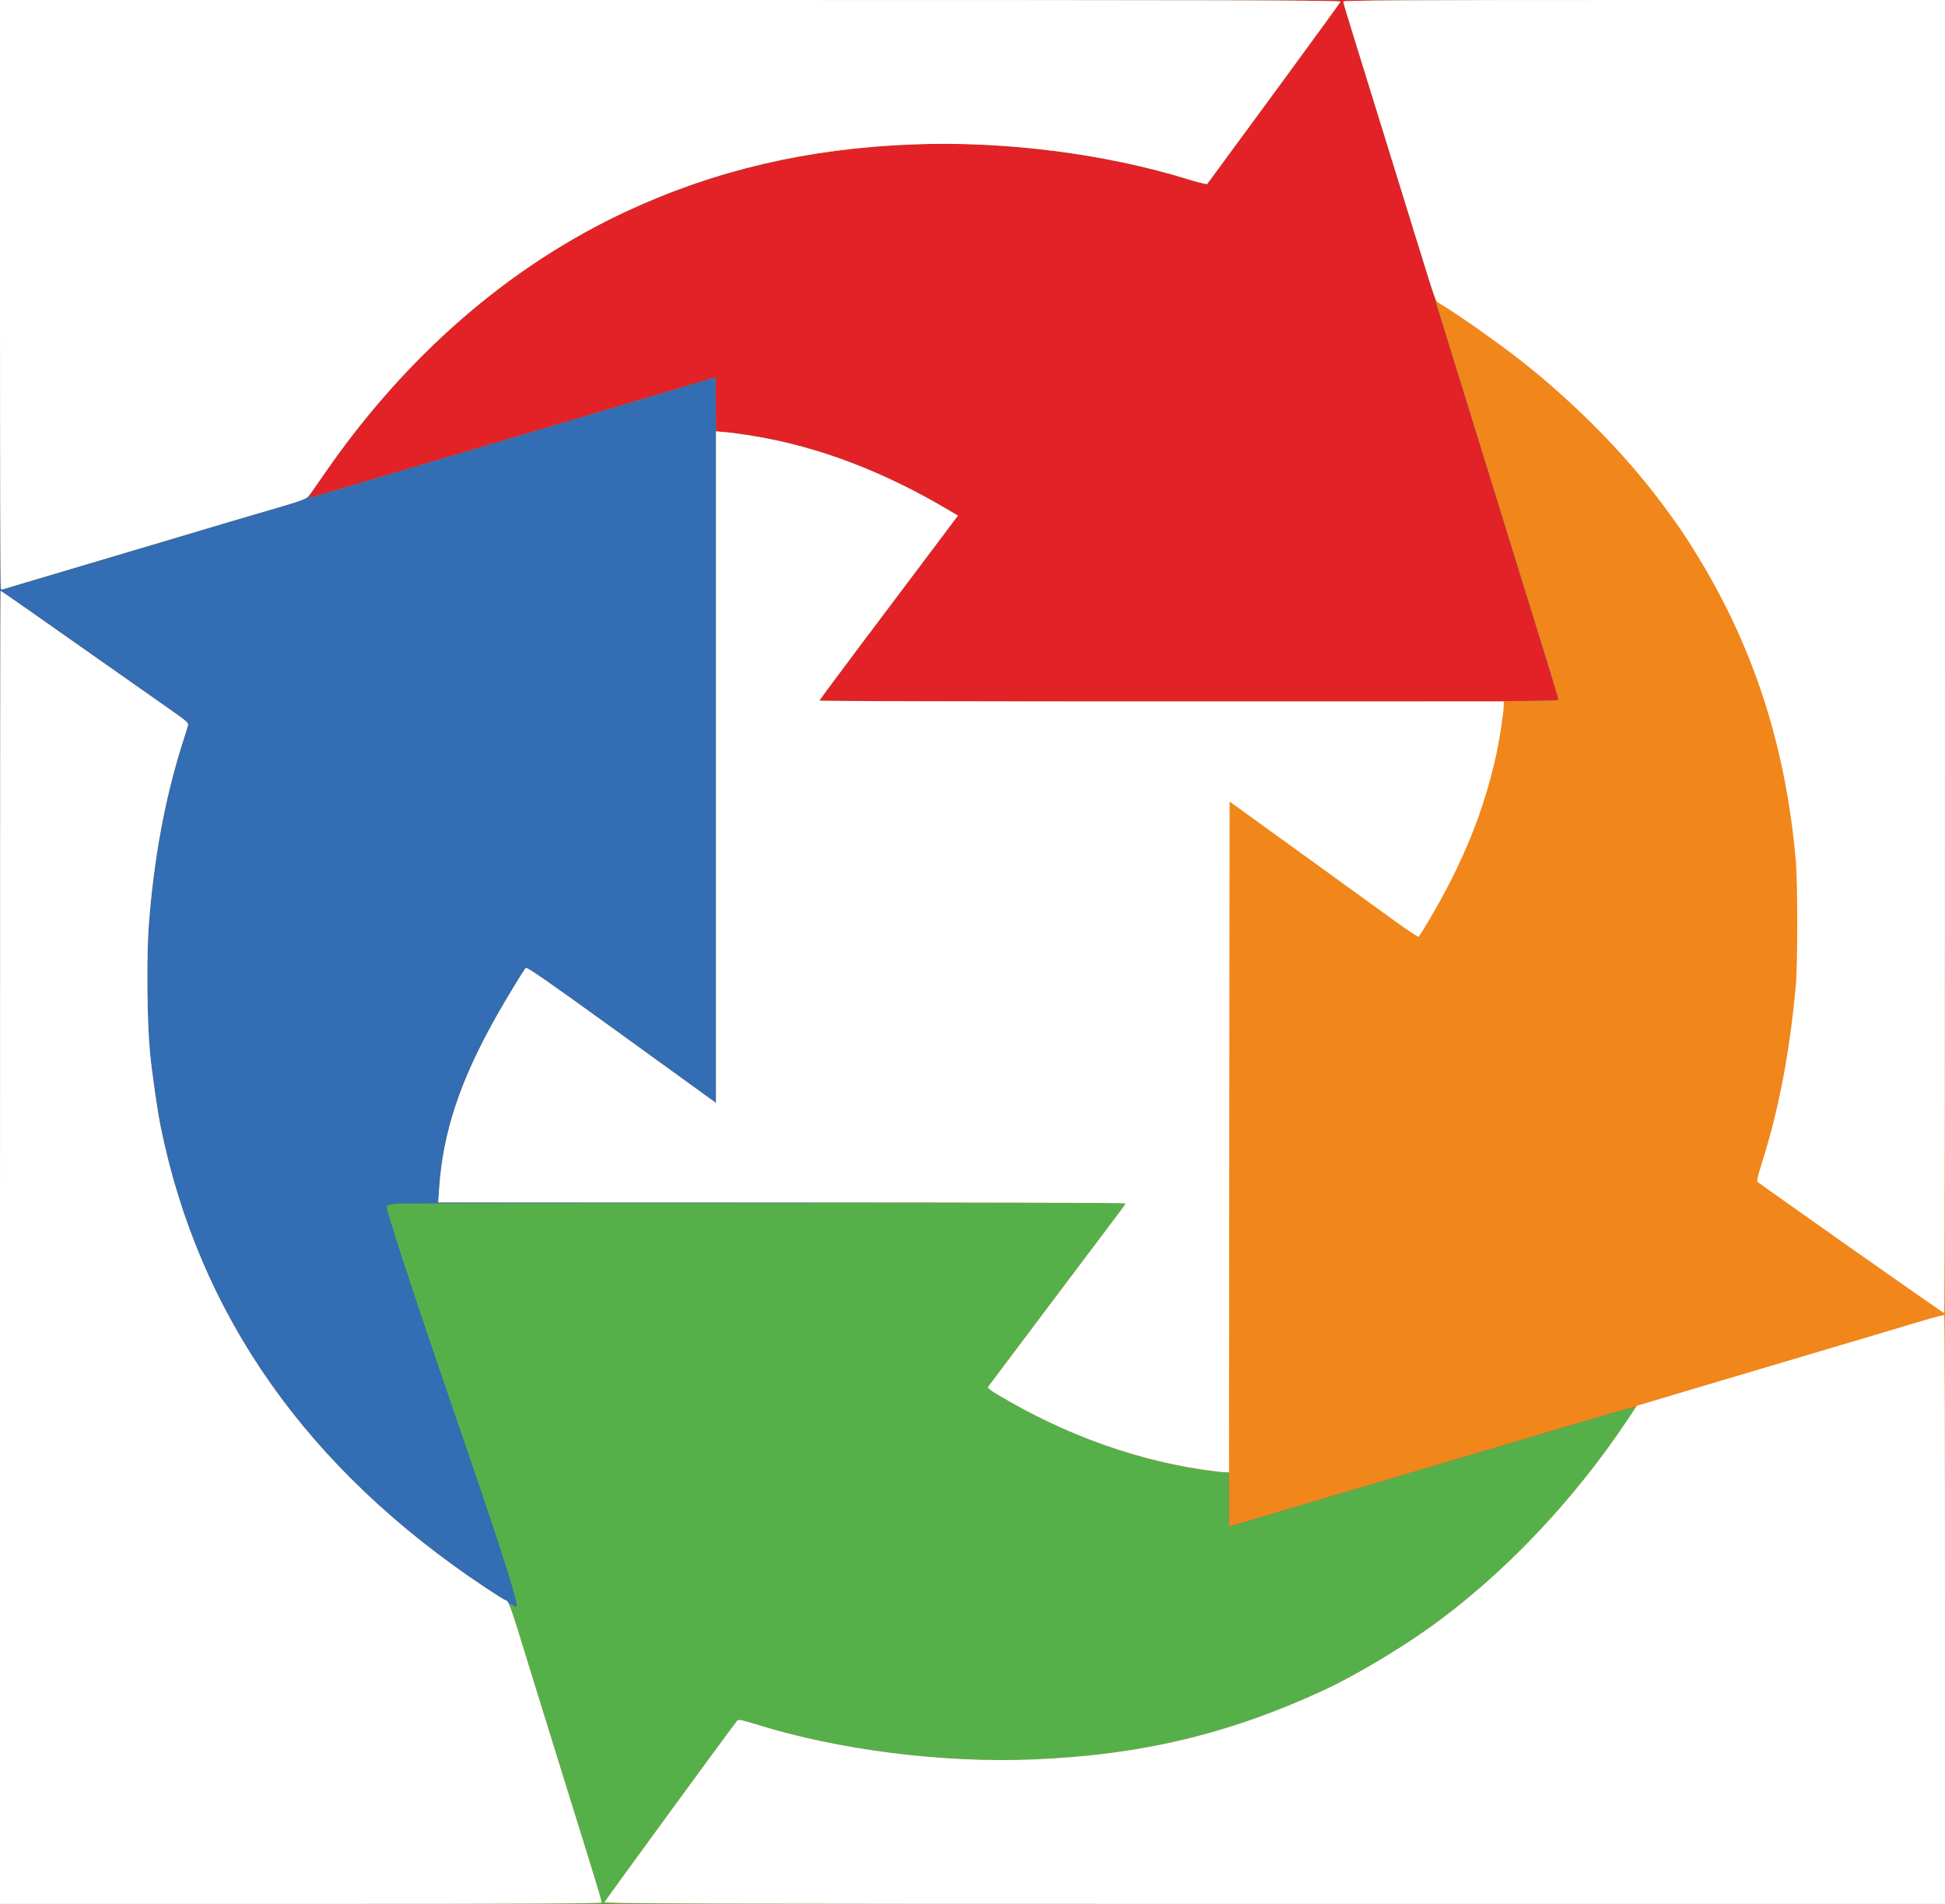
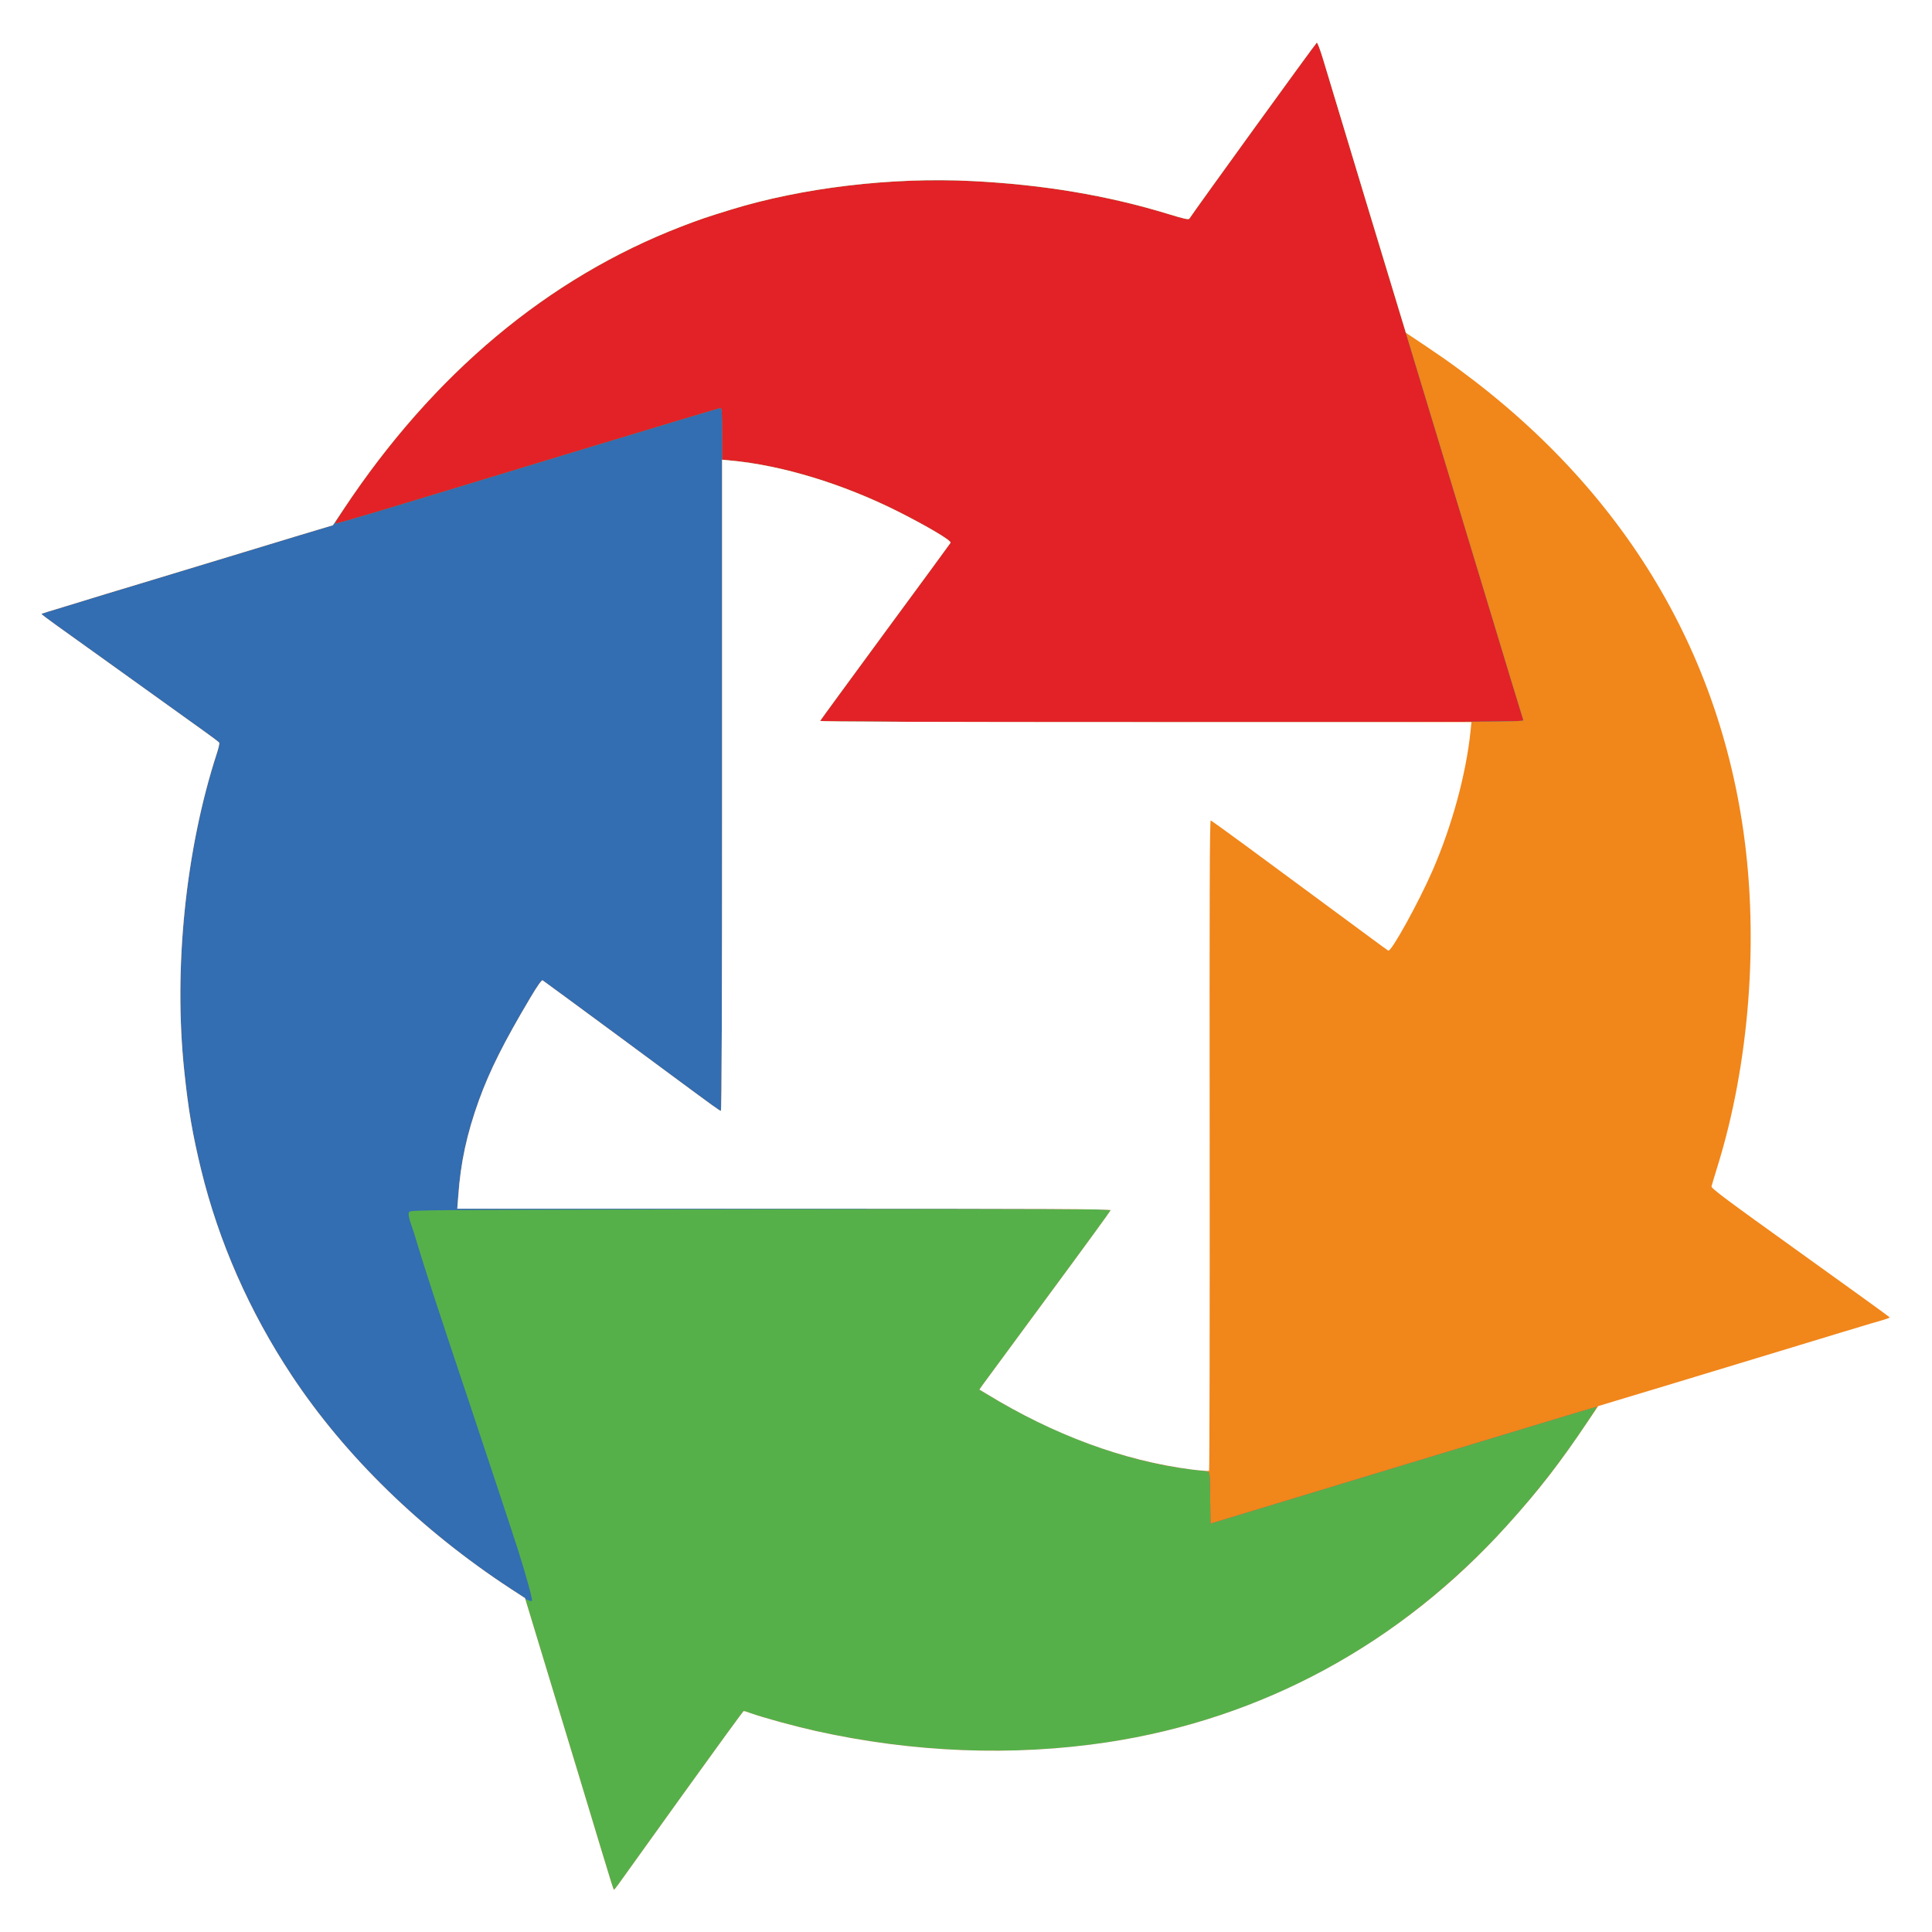
- <svg xmlns="http://www.w3.org/2000/svg" version="1.0" width="1600px" height="1566px" viewBox="0 0 16000 15660" preserveAspectRatio="xMidYMid meet">
+ <svg xmlns="http://www.w3.org/2000/svg" version="1.0" width="1600px" height="1600px" viewBox="0 0 16000 16000" preserveAspectRatio="xMidYMid meet">
  <g id="layer101" fill="#e22227" stroke="none">
-     <path d="M0 7830 l0 -7830 8000 0 8000 0 0 7830 0 7830 -8000 0 -8000 0 0 -7830z" />
+     <path d="M0 8000 l0 -8000 8000 0 8000 0 0 8000 0 8000 -8000 0 -8000 0 0 -8000z" />
  </g>
-   <g id="layer102" fill="#d82730" stroke="none">
-     <path d="M0 7830 l0 -7830 5515 0 c5475 0 5515 0 5515 20 0 10 -8 24 -18 29 -10 5 -29 31 -42 56 -13 26 -30 50 -37 52 -7 3 -13 11 -13 19 0 7 -8 18 -18 23 -10 5 -29 31 -42 56 -13 26 -30 50 -37 52 -7 3 -13 12 -13 19 0 8 -7 17 -15 20 -8 4 -15 13 -15 20 0 8 -7 17 -15 20 -8 4 -15 12 -15 20 0 7 -6 17 -13 21 -6 4 -18 20 -26 35 -7 14 -25 39 -40 55 -14 16 -32 41 -40 56 -8 14 -33 48 -57 74 -24 26 -44 54 -44 61 0 7 -7 15 -15 18 -8 4 -15 11 -15 18 0 6 -14 24 -30 40 -16 15 -36 43 -45 62 -9 19 -20 34 -25 34 -6 0 -10 7 -10 15 0 9 -7 18 -15 21 -8 4 -15 13 -15 20 0 8 -7 17 -15 20 -8 4 -15 12 -15 18 0 7 -18 32 -40 56 -22 24 -40 49 -40 57 0 7 -7 16 -15 19 -8 4 -15 12 -15 19 0 6 -11 23 -24 37 -12 14 -26 33 -29 42 -4 9 -11 16 -17 16 -5 0 -10 7 -10 15 0 9 -7 18 -15 21 -8 4 -15 12 -15 19 0 6 -11 23 -24 37 -12 14 -26 33 -29 42 -4 9 -11 16 -17 16 -5 0 -10 7 -10 15 0 9 -7 18 -15 21 -8 4 -15 12 -15 20 0 7 -6 17 -13 21 -6 4 -19 21 -27 36 -18 35 -48 53 -63 38 -6 -6 -17 -11 -23 -11 -7 0 -25 -5 -41 -12 -15 -6 -32 -12 -38 -13 -5 0 -23 -7 -40 -14 -16 -7 -50 -17 -75 -23 -25 -6 -52 -13 -60 -16 -8 -3 -20 -4 -27 -3 -6 1 -14 -3 -18 -8 -3 -6 -12 -8 -19 -5 -8 3 -17 0 -21 -5 -3 -6 -11 -9 -16 -5 -5 3 -16 1 -24 -6 -7 -6 -29 -12 -47 -12 -18 0 -38 -5 -44 -9 -6 -5 -33 -12 -60 -15 -27 -3 -54 -10 -61 -16 -7 -5 -17 -7 -23 -3 -6 4 -17 2 -23 -4 -12 -10 -62 -20 -117 -24 -14 -1 -30 -6 -37 -10 -6 -4 -18 -4 -27 -1 -9 3 -23 1 -31 -6 -8 -6 -19 -9 -25 -5 -6 4 -17 2 -24 -4 -8 -7 -38 -13 -67 -15 -30 -2 -62 -7 -71 -11 -9 -4 -22 -4 -27 0 -6 3 -19 1 -30 -4 -11 -6 -50 -13 -88 -16 -37 -4 -84 -8 -103 -11 -184 -23 -325 -34 -475 -38 -60 -1 -117 -5 -126 -9 -14 -7 -260 -4 -569 7 -169 6 -307 16 -410 31 -25 4 -58 7 -74 6 -16 0 -34 3 -40 8 -6 4 -34 9 -63 9 -29 0 -61 6 -72 11 -11 6 -26 8 -35 5 -8 -3 -21 -2 -28 2 -7 5 -24 10 -38 11 -61 6 -76 9 -87 16 -7 5 -17 6 -22 2 -5 -3 -13 0 -16 6 -4 6 -18 8 -30 5 -13 -3 -27 -1 -30 4 -4 6 -16 8 -26 5 -11 -4 -25 -3 -32 2 -7 5 -25 10 -41 11 -16 1 -35 7 -42 13 -7 6 -18 8 -24 4 -6 -4 -16 -3 -23 2 -7 5 -25 10 -41 11 -16 1 -42 9 -59 17 -16 8 -34 12 -39 9 -5 -3 -15 -1 -23 6 -7 6 -24 12 -37 14 -13 1 -30 6 -37 10 -7 4 -15 6 -18 3 -6 -7 -104 22 -121 35 -7 6 -15 8 -18 5 -3 -3 -23 3 -44 14 -20 11 -52 21 -69 24 -18 2 -38 8 -44 13 -7 5 -37 17 -67 26 -30 9 -63 22 -73 27 -11 6 -21 8 -24 5 -3 -3 -22 3 -42 13 -20 10 -47 23 -61 29 -14 5 -41 17 -62 26 -20 9 -41 16 -48 16 -6 0 -31 11 -56 25 -25 14 -51 25 -59 25 -8 0 -31 11 -51 25 -20 14 -43 25 -51 25 -12 0 -151 70 -178 90 -5 4 -22 10 -36 13 -14 4 -42 18 -63 32 -20 14 -43 25 -50 25 -7 0 -21 9 -31 20 -10 11 -26 20 -35 20 -10 0 -24 7 -31 16 -8 9 -34 25 -59 36 -25 11 -49 26 -53 34 -4 8 -13 14 -18 14 -6 0 -25 11 -42 24 -18 13 -58 38 -89 55 -31 17 -68 41 -82 54 -13 12 -37 29 -53 37 -15 8 -32 21 -36 27 -4 7 -14 13 -21 13 -8 0 -24 11 -37 25 -13 13 -29 25 -36 25 -6 0 -24 14 -40 30 -15 17 -33 30 -39 30 -7 0 -14 7 -18 15 -3 8 -12 15 -20 15 -7 0 -16 7 -20 15 -3 8 -12 15 -20 15 -7 0 -16 7 -20 15 -3 8 -12 15 -20 15 -8 0 -24 14 -36 30 -12 17 -27 30 -33 30 -7 0 -18 9 -25 20 -7 11 -18 20 -26 20 -7 0 -26 16 -40 35 -15 19 -33 35 -40 35 -7 0 -27 18 -45 40 -17 22 -38 40 -45 40 -7 0 -41 32 -75 70 -35 39 -68 70 -75 70 -13 0 -136 121 -136 135 0 5 -34 41 -75 81 -41 40 -75 77 -75 82 0 6 -22 29 -50 52 -27 23 -50 46 -50 50 0 5 -23 32 -50 61 -28 29 -50 58 -50 65 0 8 -11 21 -25 30 -13 8 -36 35 -50 60 -14 24 -34 48 -45 54 -11 6 -20 16 -20 23 0 7 -14 25 -30 41 -17 16 -30 34 -30 40 0 7 -13 26 -30 44 -16 18 -30 38 -30 43 0 5 -7 12 -15 15 -8 4 -15 12 -15 20 0 7 -6 17 -13 21 -6 4 -18 20 -26 36 -8 15 -30 44 -48 65 -18 20 -33 40 -33 45 0 11 -72 117 -79 117 -7 0 -41 54 -41 65 0 4 6 2 14 -4 8 -6 18 -11 22 -10 5 1 26 -5 46 -15 21 -9 50 -18 65 -19 16 -2 37 -8 48 -14 11 -6 54 -18 95 -27 41 -10 82 -20 90 -24 8 -3 23 -6 32 -7 10 -1 24 -8 33 -15 8 -7 27 -14 42 -15 16 -1 44 -9 63 -18 19 -8 62 -21 95 -28 33 -7 65 -16 71 -20 5 -5 26 -10 45 -13 19 -2 49 -12 67 -21 18 -9 39 -14 47 -11 8 3 17 1 20 -4 7 -11 96 -39 142 -44 17 -3 39 -9 49 -14 25 -12 95 -35 114 -37 9 0 21 -5 28 -9 7 -4 16 -5 19 -2 4 3 18 -1 31 -10 14 -9 37 -18 51 -19 14 -1 40 -8 56 -15 17 -6 40 -13 53 -14 12 -2 25 -6 29 -9 3 -4 16 -7 28 -7 11 0 25 -4 30 -9 11 -9 145 -51 180 -56 11 -1 34 -8 50 -14 17 -7 40 -14 53 -15 12 -2 25 -6 29 -9 3 -4 16 -7 28 -7 11 0 25 -4 30 -9 11 -9 145 -51 180 -56 11 -1 33 -7 48 -14 16 -6 50 -16 75 -22 26 -6 62 -18 80 -26 18 -8 39 -12 47 -10 7 3 21 0 31 -8 11 -7 64 -25 119 -40 55 -15 117 -33 138 -41 21 -8 42 -12 47 -9 5 3 12 0 15 -6 4 -5 13 -8 20 -5 7 2 23 -2 35 -11 12 -9 34 -16 48 -18 15 -1 37 -7 49 -13 12 -7 36 -14 52 -15 17 -2 34 -7 38 -10 3 -4 16 -7 28 -7 11 0 25 -4 30 -9 11 -9 242 -81 278 -85 12 -2 29 -6 37 -9 8 -3 25 -7 38 -10 l22 -5 0 225 0 225 30 -7 c17 -4 36 -2 43 4 7 5 33 10 57 11 86 1 95 2 107 12 7 6 20 7 29 4 9 -4 23 -1 30 5 8 6 25 8 38 5 14 -3 28 -2 31 4 3 6 17 7 30 4 12 -3 26 -1 29 5 4 5 13 8 20 5 8 -3 17 -1 20 5 4 6 13 8 21 4 9 -3 21 0 29 6 7 6 26 12 42 13 16 1 34 6 41 10 6 5 26 10 43 10 17 1 33 5 36 10 3 4 9 6 14 3 5 -3 21 0 37 6 15 7 33 13 38 14 6 1 12 3 15 4 3 2 14 4 25 5 30 4 99 27 110 37 5 5 18 9 30 9 11 0 29 7 39 15 10 8 23 12 27 9 5 -3 19 2 33 11 13 9 39 18 57 20 17 3 39 11 48 19 15 13 53 28 76 31 24 3 109 42 285 130 69 35 145 74 170 86 25 12 52 26 60 30 8 5 34 17 58 28 23 11 42 25 42 30 0 6 8 11 18 11 10 0 23 5 29 11 13 13 47 33 81 48 12 6 22 13 22 17 0 3 -20 32 -45 64 -25 32 -45 63 -45 68 0 5 -11 20 -24 34 -12 14 -26 33 -29 42 -4 9 -11 16 -17 16 -5 0 -10 7 -10 15 0 8 -9 19 -20 25 -11 6 -20 16 -20 23 0 7 -12 23 -25 36 -14 13 -25 29 -25 37 0 8 -9 19 -20 26 -11 7 -20 19 -20 26 0 7 -7 15 -15 18 -8 4 -15 12 -15 18 0 7 -20 35 -45 62 -25 27 -45 54 -45 62 0 7 -7 15 -15 18 -8 4 -15 13 -15 20 0 8 -7 17 -15 20 -8 4 -15 12 -15 19 0 7 -13 27 -29 44 -16 17 -31 38 -35 46 -3 8 -10 15 -16 15 -5 0 -10 6 -10 13 0 6 -14 25 -30 41 -17 16 -30 34 -30 40 0 6 -12 22 -25 35 -14 13 -25 28 -25 35 0 7 -16 29 -35 50 -19 21 -35 43 -35 48 0 5 -7 11 -15 14 -8 4 -15 13 -15 20 0 8 -7 17 -15 20 -8 4 -15 13 -15 20 0 8 -7 17 -15 20 -8 4 -15 12 -15 20 0 7 -8 18 -18 23 -10 5 -29 31 -42 57 -14 25 -32 52 -42 58 -10 6 -18 16 -18 23 0 6 -8 18 -18 25 -22 16 -112 133 -112 146 0 5 -11 21 -25 36 -14 15 -25 29 -25 32 0 2 1368 4 3040 4 2606 0 3040 -2 3040 -14 0 -8 -41 -146 -91 -308 -132 -427 -256 -827 -374 -1208 -57 -184 -174 -562 -260 -840 -86 -278 -183 -593 -216 -700 -33 -107 -65 -206 -72 -220 -6 -14 -12 -29 -13 -35 0 -5 -6 -23 -13 -40 -20 -52 -22 -59 -27 -93 -2 -18 -10 -43 -16 -55 -7 -12 -13 -26 -14 -32 0 -5 -6 -23 -13 -40 -7 -16 -14 -41 -16 -55 -2 -14 -5 -25 -6 -25 -1 0 -3 -9 -4 -20 -3 -26 -25 -97 -35 -110 -10 -14 -33 -85 -36 -116 -2 -14 -9 -39 -15 -55 -7 -16 -13 -37 -14 -46 -1 -9 -10 -33 -19 -53 -10 -20 -19 -46 -20 -58 -3 -21 -8 -37 -23 -74 -4 -10 -8 -22 -8 -28 -1 -5 -5 -17 -8 -25 -19 -44 -37 -104 -32 -108 3 -3 0 -11 -5 -17 -6 -7 -13 -30 -16 -51 -2 -21 -9 -43 -14 -48 -6 -6 -10 -19 -10 -31 0 -12 -5 -26 -10 -31 -6 -6 -12 -25 -15 -42 -5 -40 -24 -103 -37 -119 -5 -7 -7 -16 -4 -21 3 -5 -2 -22 -10 -38 -9 -16 -17 -42 -19 -57 -5 -35 -45 -158 -57 -173 -5 -7 -11 -26 -13 -44 -2 -18 -11 -48 -20 -66 -9 -19 -18 -48 -20 -65 -2 -17 -11 -47 -20 -65 -9 -19 -18 -51 -21 -71 -2 -20 -11 -48 -20 -60 -8 -13 -12 -28 -9 -34 4 -5 -1 -21 -10 -35 -9 -13 -14 -28 -11 -32 3 -5 -2 -21 -9 -36 -8 -16 -13 -32 -10 -36 3 -5 1 -11 -5 -15 -5 -3 -10 -16 -10 -28 0 -12 -6 -33 -13 -48 -24 -45 -46 -119 -40 -134 4 -13 320 -15 2479 -15 l2474 0 0 7830 0 7830 -8000 0 -8000 0 0 -7830z" />
+   <g id="layer102" fill="#56b049" stroke="none">
+     <path d="M0 8000 l0 -8000 8000 0 8000 0 0 8000 0 8000 -8000 0 -8000 0 0 -8000z m12616 -2035 c-6 -16 -116 -378 -416 -1370 -100 -330 -266 -879 -370 -1220 -225 -740 -827 -2729 -878 -2902 -21 -68 -41 -121 -47 -120 -8 3 -1023 1405 -1054 1456 -7 12 -37 6 -177 -37 -503 -154 -1040 -244 -1631 -273 -661 -33 -1404 56 -1993 238 -195 60 -252 79 -405 138 -1090 420 -2030 1199 -2767 2293 -60 90 -107 166 -104 169 3 3 157 -41 343 -97 186 -56 417 -126 513 -155 96 -29 658 -200 1248 -379 591 -179 1080 -326 1088 -326 12 0 14 36 14 214 l0 213 71 7 c424 39 926 192 1380 419 249 125 451 245 441 262 -4 7 -248 340 -542 739 -294 400 -536 731 -538 736 -2 7 1026 10 2913 10 2602 0 2917 -2 2911 -15z" />
  </g>
-   <g id="layer103" fill="#56b049" stroke="none">
-     <path d="M0 7830 l0 -7830 5516 0 c4717 0 5515 2 5511 14 -3 8 -217 301 -474 652 -258 352 -502 684 -543 739 -40 55 -76 104 -80 108 -4 4 -74 -13 -156 -38 -509 -158 -1098 -256 -1722 -287 -413 -20 -910 7 -1319 72 -1524 242 -2795 1003 -3797 2274 -161 204 -405 551 -395 560 4 3 80 -19 534 -154 116 -34 275 -81 355 -105 80 -24 246 -73 370 -110 124 -37 290 -86 370 -110 252 -75 1225 -364 1475 -439 l240 -72 3 222 2 222 78 7 c42 3 145 17 227 31 540 88 1082 295 1627 621 l58 34 -570 758 c-314 416 -570 760 -570 764 0 4 1368 7 3040 7 2606 0 3040 -2 3040 -14 0 -8 -41 -146 -91 -308 -132 -427 -256 -827 -374 -1208 -90 -291 -278 -899 -475 -1535 -32 -104 -100 -323 -150 -485 -51 -162 -138 -446 -195 -630 -96 -310 -199 -644 -404 -1305 -45 -143 -81 -266 -81 -272 0 -10 502 -13 2475 -13 l2475 0 0 7830 0 7830 -8000 0 -8000 0 0 -7830z" />
+   <g id="layer103" fill="#336db2" stroke="none">
+     <path d="M0 8000 l0 -8000 8000 0 8000 0 0 8000 0 8000 -8000 0 -8000 0 0 -8000z m5123 7603 c19 -27 258 -360 531 -740 274 -381 501 -693 505 -693 5 0 28 7 52 16 116 41 354 106 539 148 900 201 1834 219 2680 50 1512 -303 2763 -1178 3709 -2596 50 -76 88 -138 84 -138 -5 0 -726 218 -1603 484 l-1595 484 -3 -214 c-2 -212 -3 -214 -25 -218 -12 -3 -67 -10 -122 -16 -533 -60 -1150 -287 -1707 -628 l-57 -34 27 -39 c15 -21 259 -352 542 -736 283 -383 516 -703 518 -710 3 -11 -501 -12 -2735 -9 -3043 6 -3057 6 -3074 23 -12 12 -2 58 31 148 4 11 20 61 34 110 69 227 149 475 447 1365 175 525 348 1047 384 1160 71 223 128 430 120 438 -3 3 -17 0 -31 -6 -22 -11 -25 -10 -20 5 19 60 536 1764 632 2083 77 254 94 310 99 310 2 0 19 -21 38 -47z m7493 -9638 c-6 -16 -116 -378 -416 -1370 -100 -330 -266 -879 -370 -1220 -225 -740 -827 -2729 -878 -2902 -21 -68 -41 -121 -47 -120 -8 3 -1023 1405 -1054 1456 -7 12 -37 6 -177 -37 -503 -154 -1040 -244 -1631 -273 -661 -33 -1404 56 -1993 238 -195 60 -252 79 -405 138 -1090 420 -2030 1199 -2767 2293 -60 90 -107 166 -104 169 3 3 157 -41 343 -97 186 -56 417 -126 513 -155 96 -29 658 -200 1248 -379 591 -179 1080 -326 1088 -326 12 0 14 36 14 214 l0 213 71 7 c424 39 926 192 1380 419 249 125 451 245 441 262 -4 7 -248 340 -542 739 -294 400 -536 731 -538 736 -2 7 1026 10 2913 10 2602 0 2917 -2 2911 -15z" />
  </g>
-   <g id="layer104" fill="#336db3" stroke="none">
-     <path d="M0 7830 l0 -7830 5516 0 c4717 0 5515 2 5511 14 -3 8 -217 301 -474 652 -258 352 -502 684 -543 739 -40 55 -76 104 -80 108 -4 4 -74 -13 -156 -38 -509 -158 -1098 -256 -1722 -287 -413 -20 -910 7 -1319 72 -1524 242 -2795 1003 -3797 2274 -161 204 -405 551 -395 560 4 3 80 -19 534 -154 116 -34 275 -81 355 -105 80 -24 246 -73 370 -110 124 -37 290 -86 370 -110 252 -75 1225 -364 1475 -439 l240 -72 3 222 2 222 78 7 c42 3 145 17 227 31 540 88 1082 295 1627 621 l58 34 -570 758 c-314 416 -570 760 -570 764 0 4 1368 7 3040 7 2606 0 3040 -2 3040 -14 0 -8 -41 -146 -91 -308 -132 -427 -256 -827 -374 -1208 -90 -291 -278 -899 -475 -1535 -32 -104 -100 -323 -150 -485 -51 -162 -138 -446 -195 -630 -96 -310 -199 -644 -404 -1305 -45 -143 -81 -266 -81 -272 0 -10 502 -13 2475 -13 l2475 0 0 7830 0 7830 -5516 0 c-4817 0 -5515 -2 -5511 -15 6 -14 1069 -1469 1092 -1493 10 -11 38 -5 161 33 672 209 1523 317 2269 287 891 -36 1614 -208 2398 -571 100 -46 357 -185 472 -254 635 -385 1178 -867 1671 -1487 186 -234 432 -582 415 -588 -9 -3 -352 97 -1076 313 -99 30 -425 126 -725 215 -544 161 -724 214 -1257 373 l-283 84 0 -222 0 -223 -77 -7 c-570 -52 -1250 -289 -1831 -637 -57 -34 -80 -53 -74 -61 5 -7 214 -284 464 -617 250 -333 503 -668 561 -745 59 -77 107 -143 107 -148 0 -4 -1288 -5 -2862 -2 -1575 2 -2923 4 -2997 4 -161 -1 -221 6 -221 27 0 32 207 671 405 1249 70 204 185 541 257 750 281 821 408 1219 408 1278 0 18 -1 19 -26 2 -14 -9 -27 -15 -29 -13 -2 2 5 28 15 58 10 30 96 305 190 610 167 539 288 932 465 1500 47 151 85 281 85 288 0 9 -502 12 -2475 12 l-2475 0 0 -7830z" />
+   <g id="layer104" fill="#f1861a" stroke="none">
+     <path d="M0 8000 l0 -8000 8000 0 8000 0 0 8000 0 8000 -8000 0 -8000 0 0 -8000z m5123 7603 c19 -27 258 -360 531 -740 274 -381 501 -693 505 -693 5 0 28 7 52 16 116 41 354 106 539 148 900 201 1834 219 2680 50 1512 -303 2763 -1178 3709 -2596 50 -76 88 -138 84 -138 -5 0 -726 218 -1603 484 l-1595 484 -3 -214 c-2 -212 -3 -214 -25 -218 -12 -3 -67 -10 -122 -16 -533 -60 -1150 -287 -1707 -628 l-57 -34 27 -39 c15 -21 259 -352 542 -736 283 -383 516 -703 518 -710 3 -11 -510 -13 -2704 -13 l-2707 0 8 -102 c19 -277 70 -515 172 -798 90 -247 205 -477 425 -847 60 -101 95 -150 102 -144 6 4 90 66 186 136 151 111 720 530 935 690 280 207 346 255 355 255 7 0 10 -912 10 -2696 l0 -2697 71 7 c424 39 926 192 1380 419 249 125 451 245 441 262 -4 7 -248 340 -542 739 -294 400 -536 731 -538 736 -2 7 1026 10 2913 10 2602 0 2917 -2 2911 -15 -6 -16 -116 -378 -416 -1370 -100 -330 -266 -879 -370 -1220 -225 -740 -827 -2729 -878 -2902 -21 -68 -41 -121 -47 -120 -8 3 -1023 1405 -1054 1456 -7 12 -37 6 -177 -37 -503 -154 -1040 -244 -1631 -273 -661 -33 -1404 56 -1993 238 -195 60 -252 79 -405 138 -1106 426 -2056 1221 -2800 2343 l-88 132 -71 21 c-71 21 -225 67 -786 238 -378 115 -607 184 -745 226 -60 18 -184 56 -275 83 -91 28 -248 76 -349 107 -102 30 -186 57 -188 59 -2 2 56 46 129 98 73 52 248 177 388 278 415 298 707 508 832 597 64 46 120 88 123 93 4 6 -5 45 -19 88 -259 796 -360 1781 -270 2632 34 326 68 521 139 815 146 599 400 1176 750 1705 442 668 1072 1282 1816 1769 l117 76 65 215 c291 957 519 1710 573 1890 77 254 94 310 99 310 2 0 19 -21 38 -47z" />
  </g>
-   <g id="layer105" fill="#f1861a" stroke="none">
-     <path d="M0 10260 c0 -2970 2 -5400 5 -5400 5 0 314 216 1065 745 124 87 283 199 353 248 108 76 128 93 124 111 -3 12 -24 80 -47 151 -144 456 -235 949 -276 1495 -20 261 -14 806 10 1050 19 187 60 468 87 605 315 1553 1205 2817 2669 3792 58 38 126 82 152 97 54 31 19 -67 273 756 234 754 355 1144 450 1450 47 151 85 281 85 288 0 9 -502 12 -2475 12 l-2475 0 0 -5400z" />
-     <path d="M4973 15645 c6 -14 1069 -1469 1092 -1493 10 -11 38 -5 161 33 672 209 1523 317 2269 287 891 -36 1614 -208 2398 -571 100 -46 357 -185 472 -254 635 -385 1178 -867 1671 -1487 186 -234 432 -582 415 -588 -9 -3 -352 97 -1076 313 -99 30 -425 126 -725 215 -544 161 -724 214 -1257 373 l-283 84 0 -222 0 -223 -78 -7 c-569 -52 -1249 -289 -1830 -637 -57 -34 -80 -53 -74 -61 5 -7 214 -284 464 -617 250 -333 503 -668 561 -745 59 -77 107 -143 107 -147 0 -5 -1272 -8 -2828 -8 l-2827 0 8 -117 c31 -461 173 -886 470 -1413 79 -140 223 -378 242 -398 9 -10 158 93 741 514 401 290 750 543 777 562 l47 34 0 -2762 0 -2762 78 7 c42 3 145 17 227 31 540 88 1082 295 1627 621 l58 34 -570 758 c-314 416 -570 760 -570 764 0 4 1368 7 3040 7 2606 0 3040 -2 3040 -14 0 -8 -41 -146 -91 -308 -132 -427 -256 -827 -374 -1208 -90 -291 -278 -899 -475 -1535 -32 -104 -100 -323 -150 -485 -51 -162 -138 -446 -195 -630 -96 -310 -199 -644 -404 -1305 -45 -143 -81 -266 -81 -272 0 -10 502 -13 2475 -13 l2475 0 0 7830 0 7830 -5516 0 c-4817 0 -5515 -2 -5511 -15z" />
-     <path d="M7 4844 c-4 -4 -7 -1096 -7 -2426 l0 -2418 5516 0 c4717 0 5515 2 5511 14 -3 8 -217 301 -474 652 -258 352 -502 684 -543 739 -40 55 -76 104 -80 108 -4 4 -74 -13 -156 -38 -682 -212 -1515 -317 -2271 -287 -863 34 -1618 211 -2343 547 -969 449 -1825 1193 -2494 2165 -58 85 -116 167 -129 182 -18 22 -62 38 -267 98 -255 74 -488 143 -795 235 -99 30 -463 138 -810 241 -347 103 -635 188 -641 191 -5 2 -13 0 -17 -3z" />
-   </g>
-   <g id="layer106" fill="#ffffff" stroke="none">
-     <path d="M0 10260 c0 -2970 2 -5400 5 -5400 5 0 314 216 1065 745 124 87 283 199 353 248 108 76 128 93 124 111 -3 12 -24 80 -47 151 -144 456 -235 949 -276 1495 -20 261 -14 806 10 1050 19 187 60 468 87 605 315 1553 1205 2817 2669 3792 58 38 126 82 152 97 54 31 19 -67 273 756 234 754 355 1144 450 1450 47 151 85 281 85 288 0 9 -502 12 -2475 12 l-2475 0 0 -5400z" />
-     <path d="M4973 15645 c6 -14 1069 -1469 1092 -1493 10 -11 38 -5 161 33 672 209 1523 317 2269 287 891 -36 1614 -208 2398 -571 236 -109 586 -316 842 -496 613 -432 1208 -1055 1660 -1737 l70 -105 140 -42 c189 -57 301 -90 995 -296 799 -237 1003 -298 1210 -360 96 -29 178 -50 183 -48 4 2 7 1093 7 2424 l0 2419 -5516 0 c-4817 0 -5515 -2 -5511 -15z" />
-     <path d="M10005 12103 c-617 -75 -1229 -291 -1803 -635 -57 -34 -80 -53 -74 -61 5 -7 214 -284 464 -617 250 -333 503 -668 561 -745 59 -77 107 -143 107 -147 0 -5 -1272 -8 -2828 -8 l-2827 0 8 -117 c31 -461 173 -886 470 -1413 79 -140 223 -378 242 -398 9 -10 158 93 741 514 401 290 750 543 777 562 l47 34 0 -2762 0 -2762 78 7 c42 3 145 17 227 31 540 88 1082 295 1627 621 l58 34 -570 758 c-314 416 -570 760 -570 764 0 4 1267 7 2815 7 l2815 0 0 38 c0 49 -34 273 -60 392 -101 468 -280 909 -563 1383 -38 65 -73 120 -78 122 -4 3 -95 -57 -201 -134 -106 -77 -454 -328 -773 -559 l-580 -419 -3 2759 -2 2758 -38 -1 c-20 -1 -50 -4 -67 -6z" />
-     <path d="M15225 10265 c-417 -294 -763 -539 -769 -545 -5 -5 7 -57 32 -137 142 -442 232 -909 284 -1468 17 -186 17 -852 0 -1045 -86 -958 -358 -1781 -840 -2550 -87 -139 -108 -170 -221 -325 -294 -404 -686 -812 -1121 -1166 -195 -160 -578 -432 -765 -544 -10 -6 -41 -89 -81 -220 -36 -115 -121 -390 -189 -610 -125 -403 -276 -890 -424 -1370 -45 -143 -81 -266 -81 -272 0 -10 502 -13 2475 -13 l2475 0 0 5400 c0 2970 -3 5400 -7 5400 -5 0 -350 -241 -768 -535z" />
-     <path d="M7 4844 c-4 -4 -7 -1096 -7 -2426 l0 -2418 5516 0 c4717 0 5515 2 5511 14 -3 8 -217 301 -474 652 -258 352 -502 684 -543 739 -40 55 -76 104 -80 108 -4 4 -74 -13 -156 -38 -682 -212 -1515 -317 -2271 -287 -863 34 -1618 211 -2343 547 -969 449 -1825 1193 -2494 2165 -58 85 -116 167 -129 182 -18 22 -62 38 -267 98 -255 74 -488 143 -795 235 -99 30 -463 138 -810 241 -347 103 -635 188 -641 191 -5 2 -13 0 -17 -3z" />
+   <g id="layer105" fill="#ffffff" stroke="none">
+     <path d="M0 8000 l0 -8000 8000 0 8000 0 0 8000 0 8000 -8000 0 -8000 0 0 -8000z m5123 7603 c19 -27 258 -360 531 -740 274 -381 501 -693 505 -693 5 0 28 7 52 16 116 41 354 106 539 148 809 181 1638 213 2420 95 1283 -194 2427 -815 3314 -1799 260 -288 433 -511 667 -860 l84 -125 155 -47 c85 -25 603 -182 1150 -348 547 -167 1021 -310 1053 -318 31 -9 57 -19 57 -22 0 -3 -333 -243 -740 -535 -612 -439 -739 -533 -736 -550 3 -11 25 -87 51 -170 262 -845 341 -1870 214 -2765 -233 -1648 -1135 -3027 -2630 -4023 l-166 -111 -322 -1061 c-176 -583 -340 -1124 -363 -1202 -24 -79 -47 -141 -53 -140 -8 3 -1023 1405 -1054 1456 -7 12 -37 6 -177 -37 -503 -154 -1040 -244 -1631 -273 -661 -33 -1404 56 -1993 238 -195 60 -252 79 -405 138 -1106 426 -2056 1221 -2800 2343 l-88 132 -71 21 c-71 21 -225 67 -786 238 -378 115 -607 184 -745 226 -60 18 -184 56 -275 83 -91 28 -248 76 -349 107 -102 30 -186 57 -188 59 -2 2 56 46 129 98 73 52 248 177 388 278 415 298 707 508 832 597 64 46 120 88 123 93 4 6 -5 45 -19 88 -259 796 -360 1781 -270 2632 34 326 68 521 139 815 146 599 400 1176 750 1705 442 668 1072 1282 1816 1769 l117 76 65 215 c291 957 519 1710 573 1890 77 254 94 310 99 310 2 0 19 -21 38 -47z" />
+     <path d="M9870 12170 c-566 -73 -1143 -286 -1702 -628 l-57 -34 27 -39 c15 -21 259 -352 542 -736 283 -383 516 -703 518 -710 3 -11 -510 -13 -2704 -13 l-2707 0 8 -102 c19 -277 70 -515 172 -798 90 -247 205 -477 425 -847 60 -101 95 -150 102 -144 6 4 90 66 186 136 151 111 720 530 935 690 280 207 346 255 355 255 7 0 10 -912 10 -2696 l0 -2697 71 7 c424 39 926 192 1380 419 249 125 451 245 441 262 -4 7 -248 340 -542 739 -294 400 -536 731 -538 736 -2 7 949 10 2695 10 l2699 0 -8 78 c-37 355 -153 780 -314 1151 -116 266 -344 678 -367 664 -7 -4 -82 -59 -167 -122 -147 -108 -327 -241 -1003 -740 -159 -117 -294 -214 -300 -217 -9 -3 -11 622 -9 2688 1 1480 -1 2695 -5 2699 -5 3 -69 -2 -143 -11z" />
  </g>
</svg>
